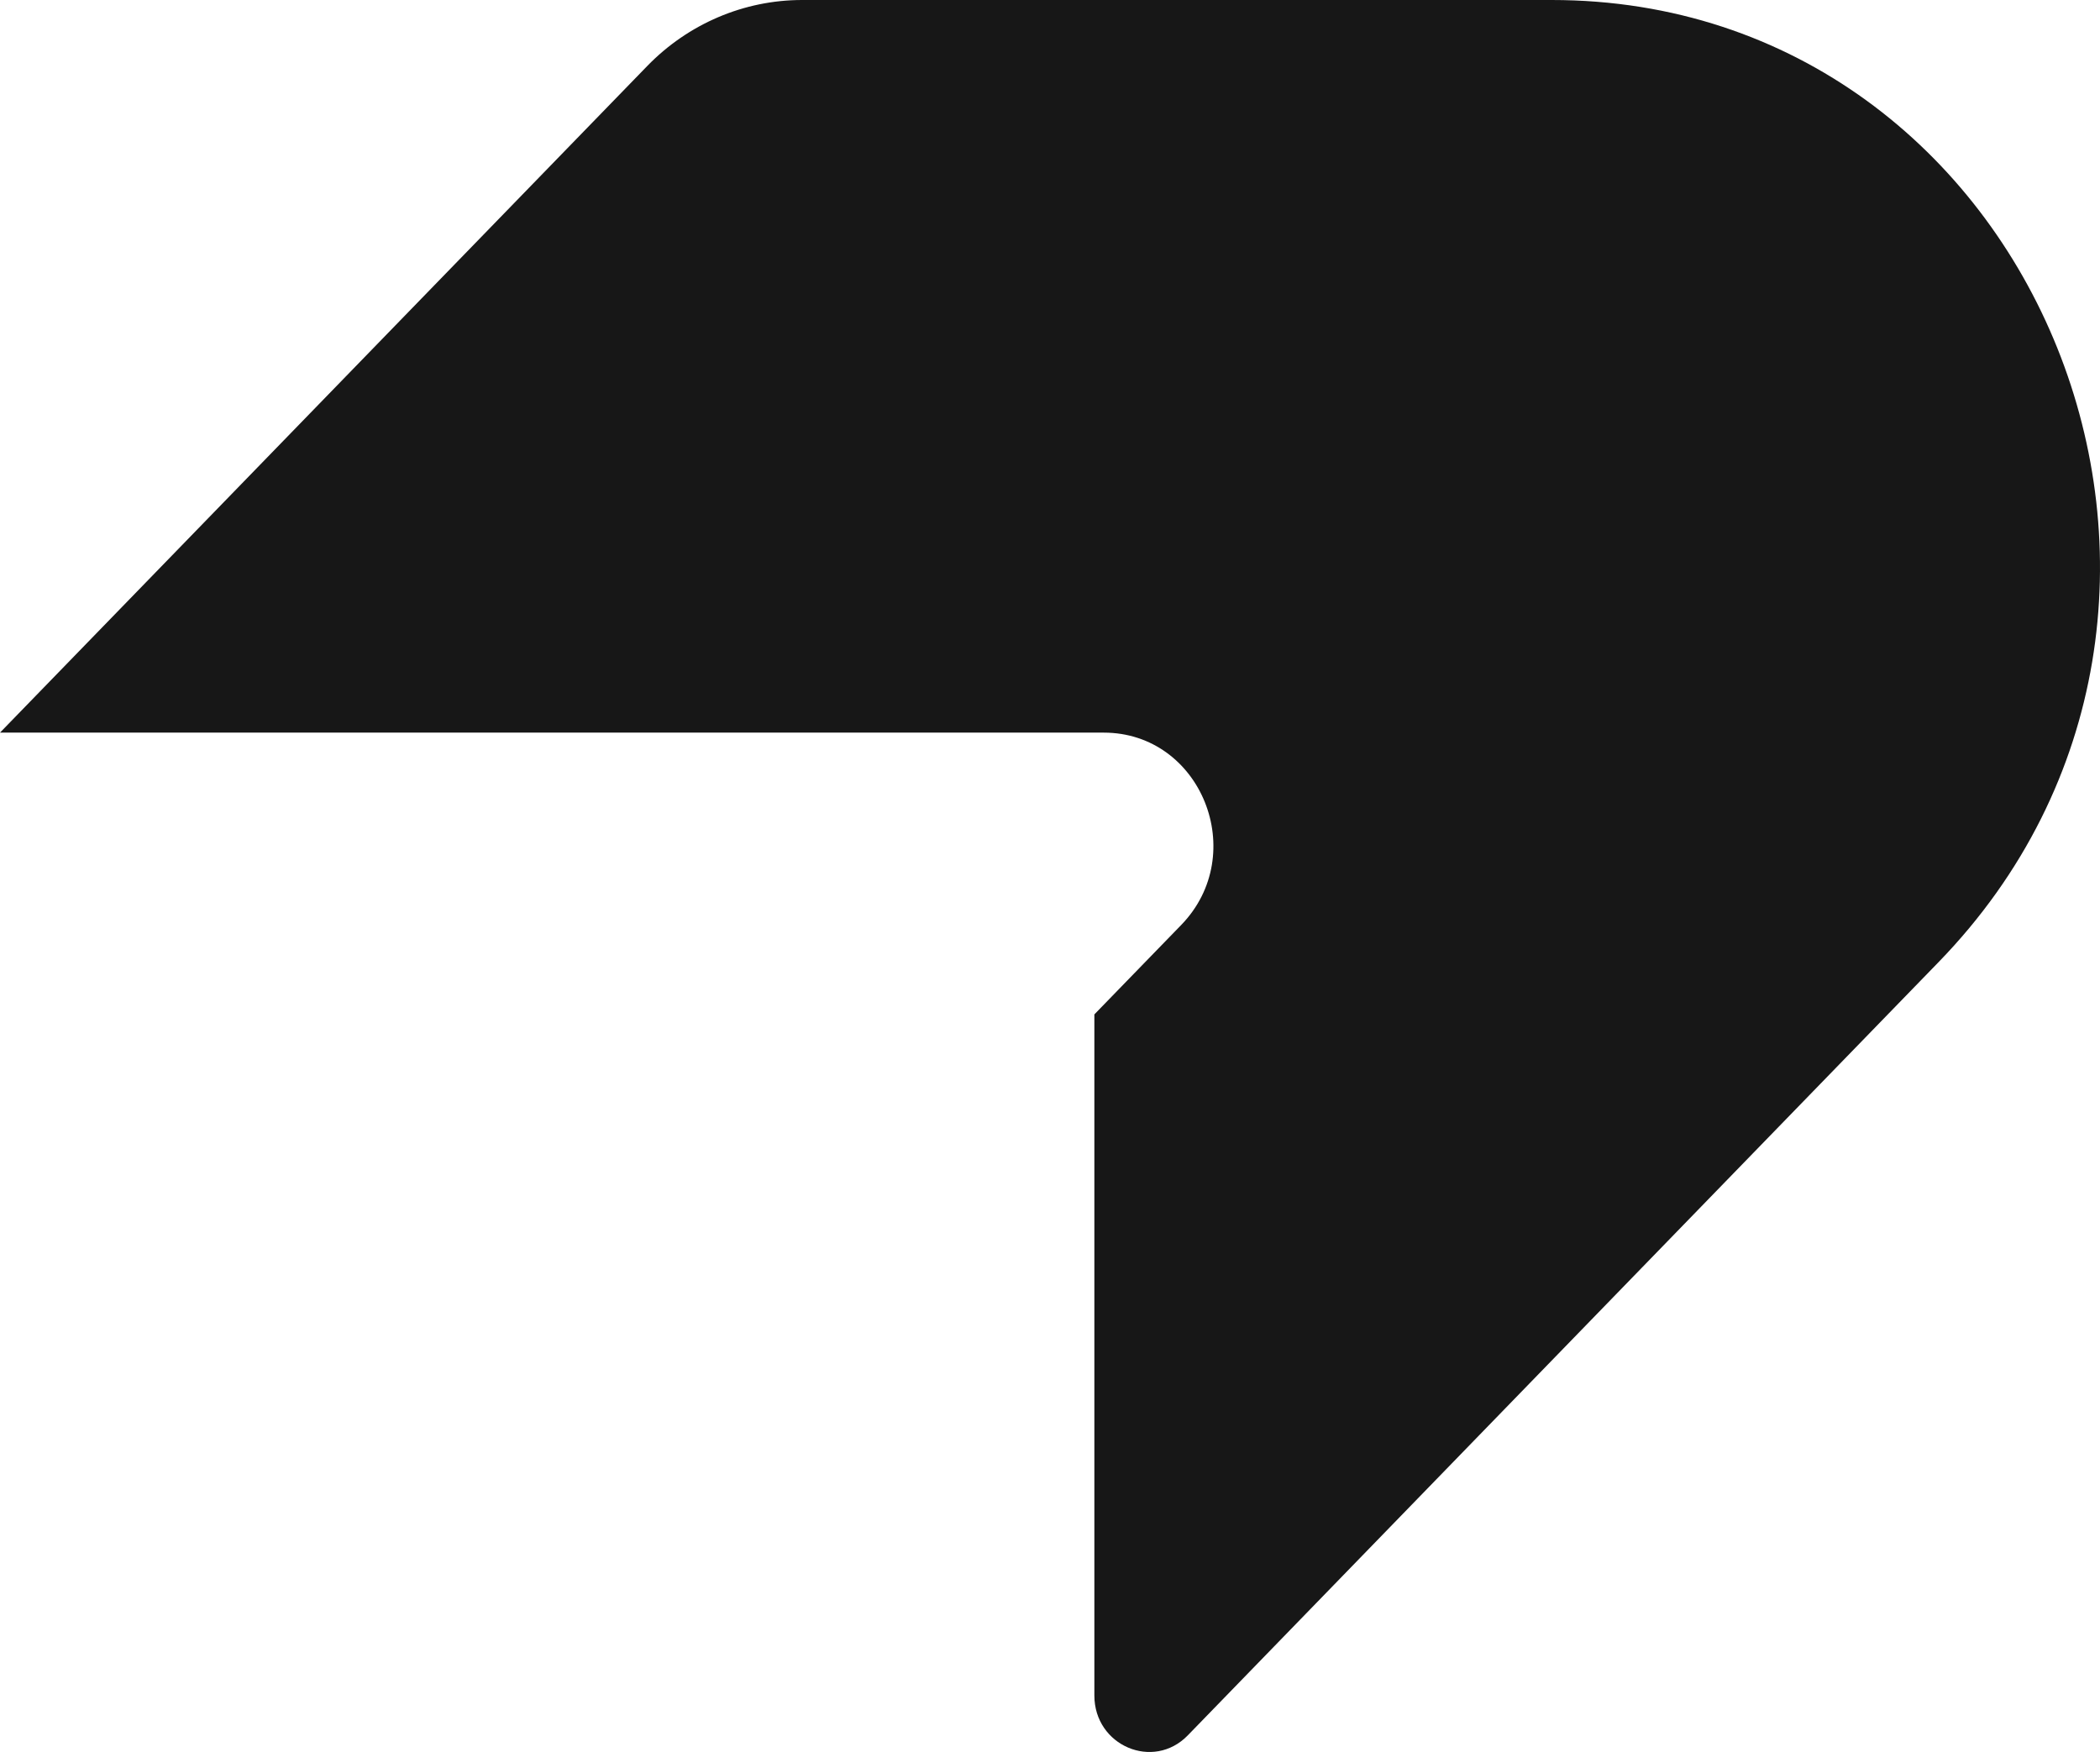
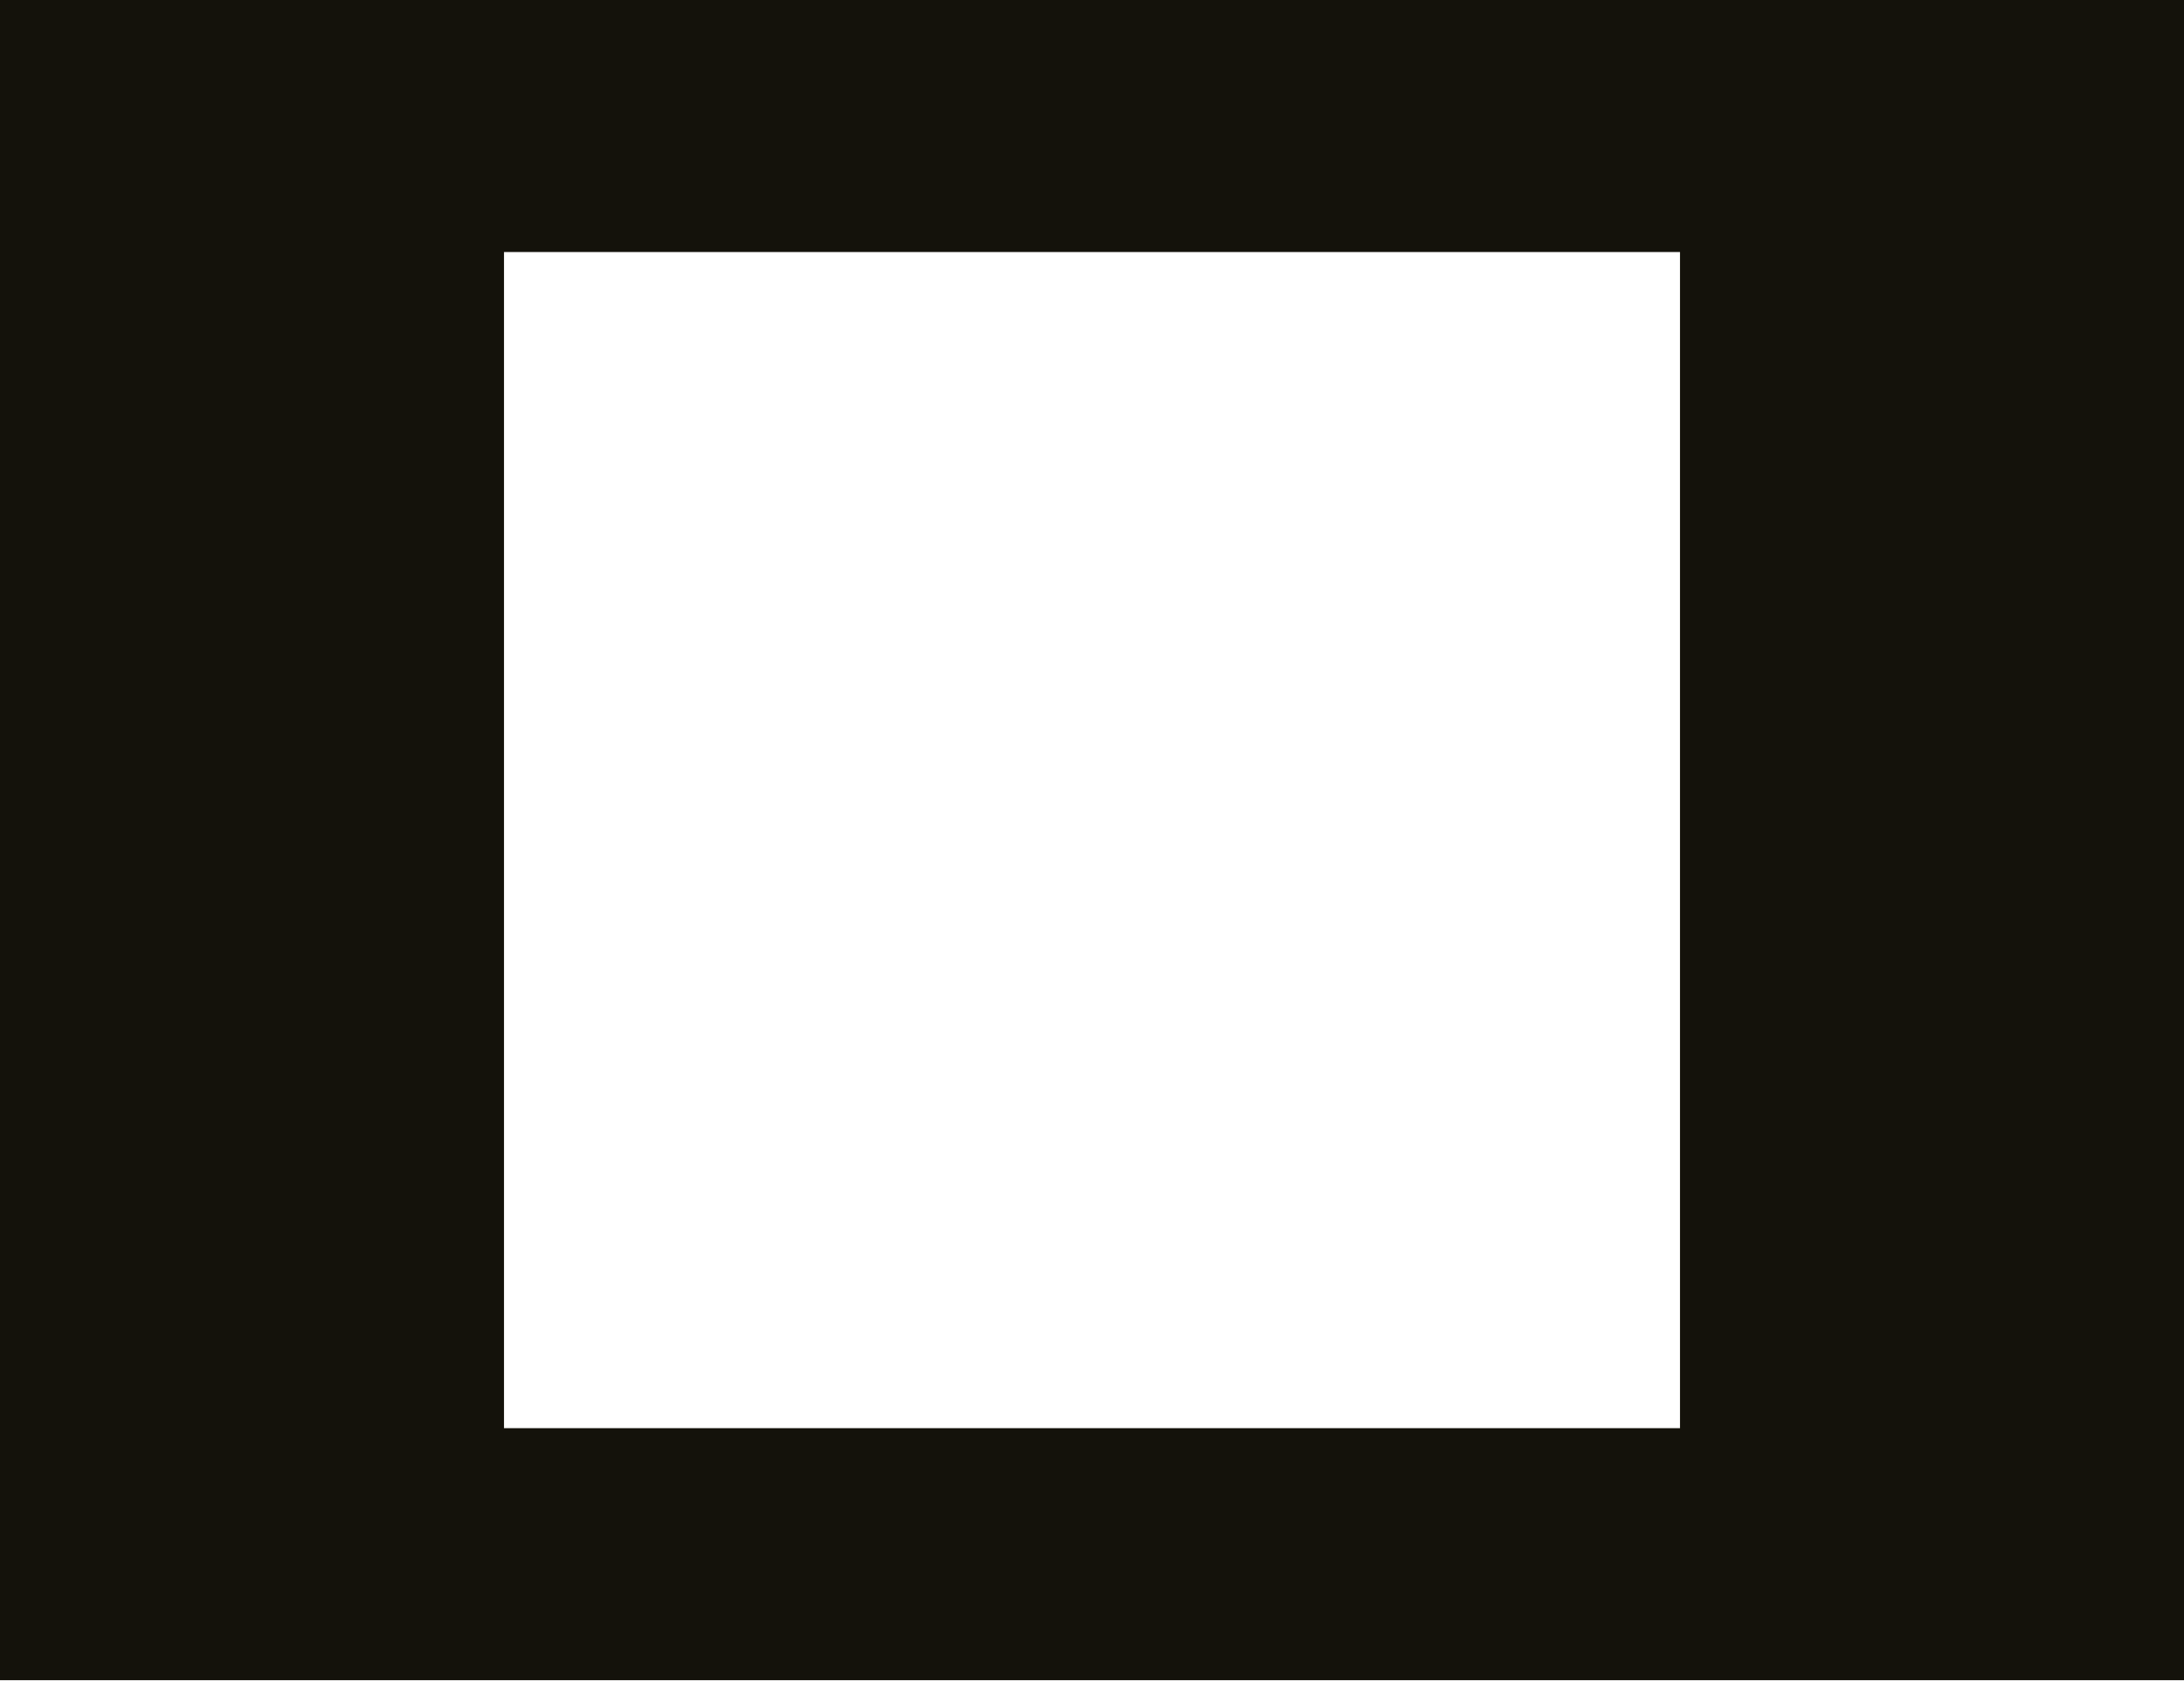
- <svg xmlns="http://www.w3.org/2000/svg" width="157" height="131" viewBox="0 0 157 131" fill="none">
-   <path d="M48.388 4.937C51.457 1.776 55.625 0 59.965 0C79.49 0 97.89 9.85155e-06 116.011 4.59782e-05C152.456 0 170.707 45.389 144.936 71.935L88.801 129.757C86.224 132.412 81.817 130.532 81.817 126.778V75.849L88.305 69.167C93.459 63.858 89.808 54.78 82.519 54.78H0L48.388 4.937Z" fill="#171717" />
+ <svg xmlns="http://www.w3.org/2000/svg" width="260" height="200" viewBox="0 0 260 200" fill="none">
+   <path fill-rule="evenodd" clip-rule="evenodd" d="M260 0V200H0V0H260ZM60 30V170H200V30H60Z" fill="#14120B" />
</svg>
